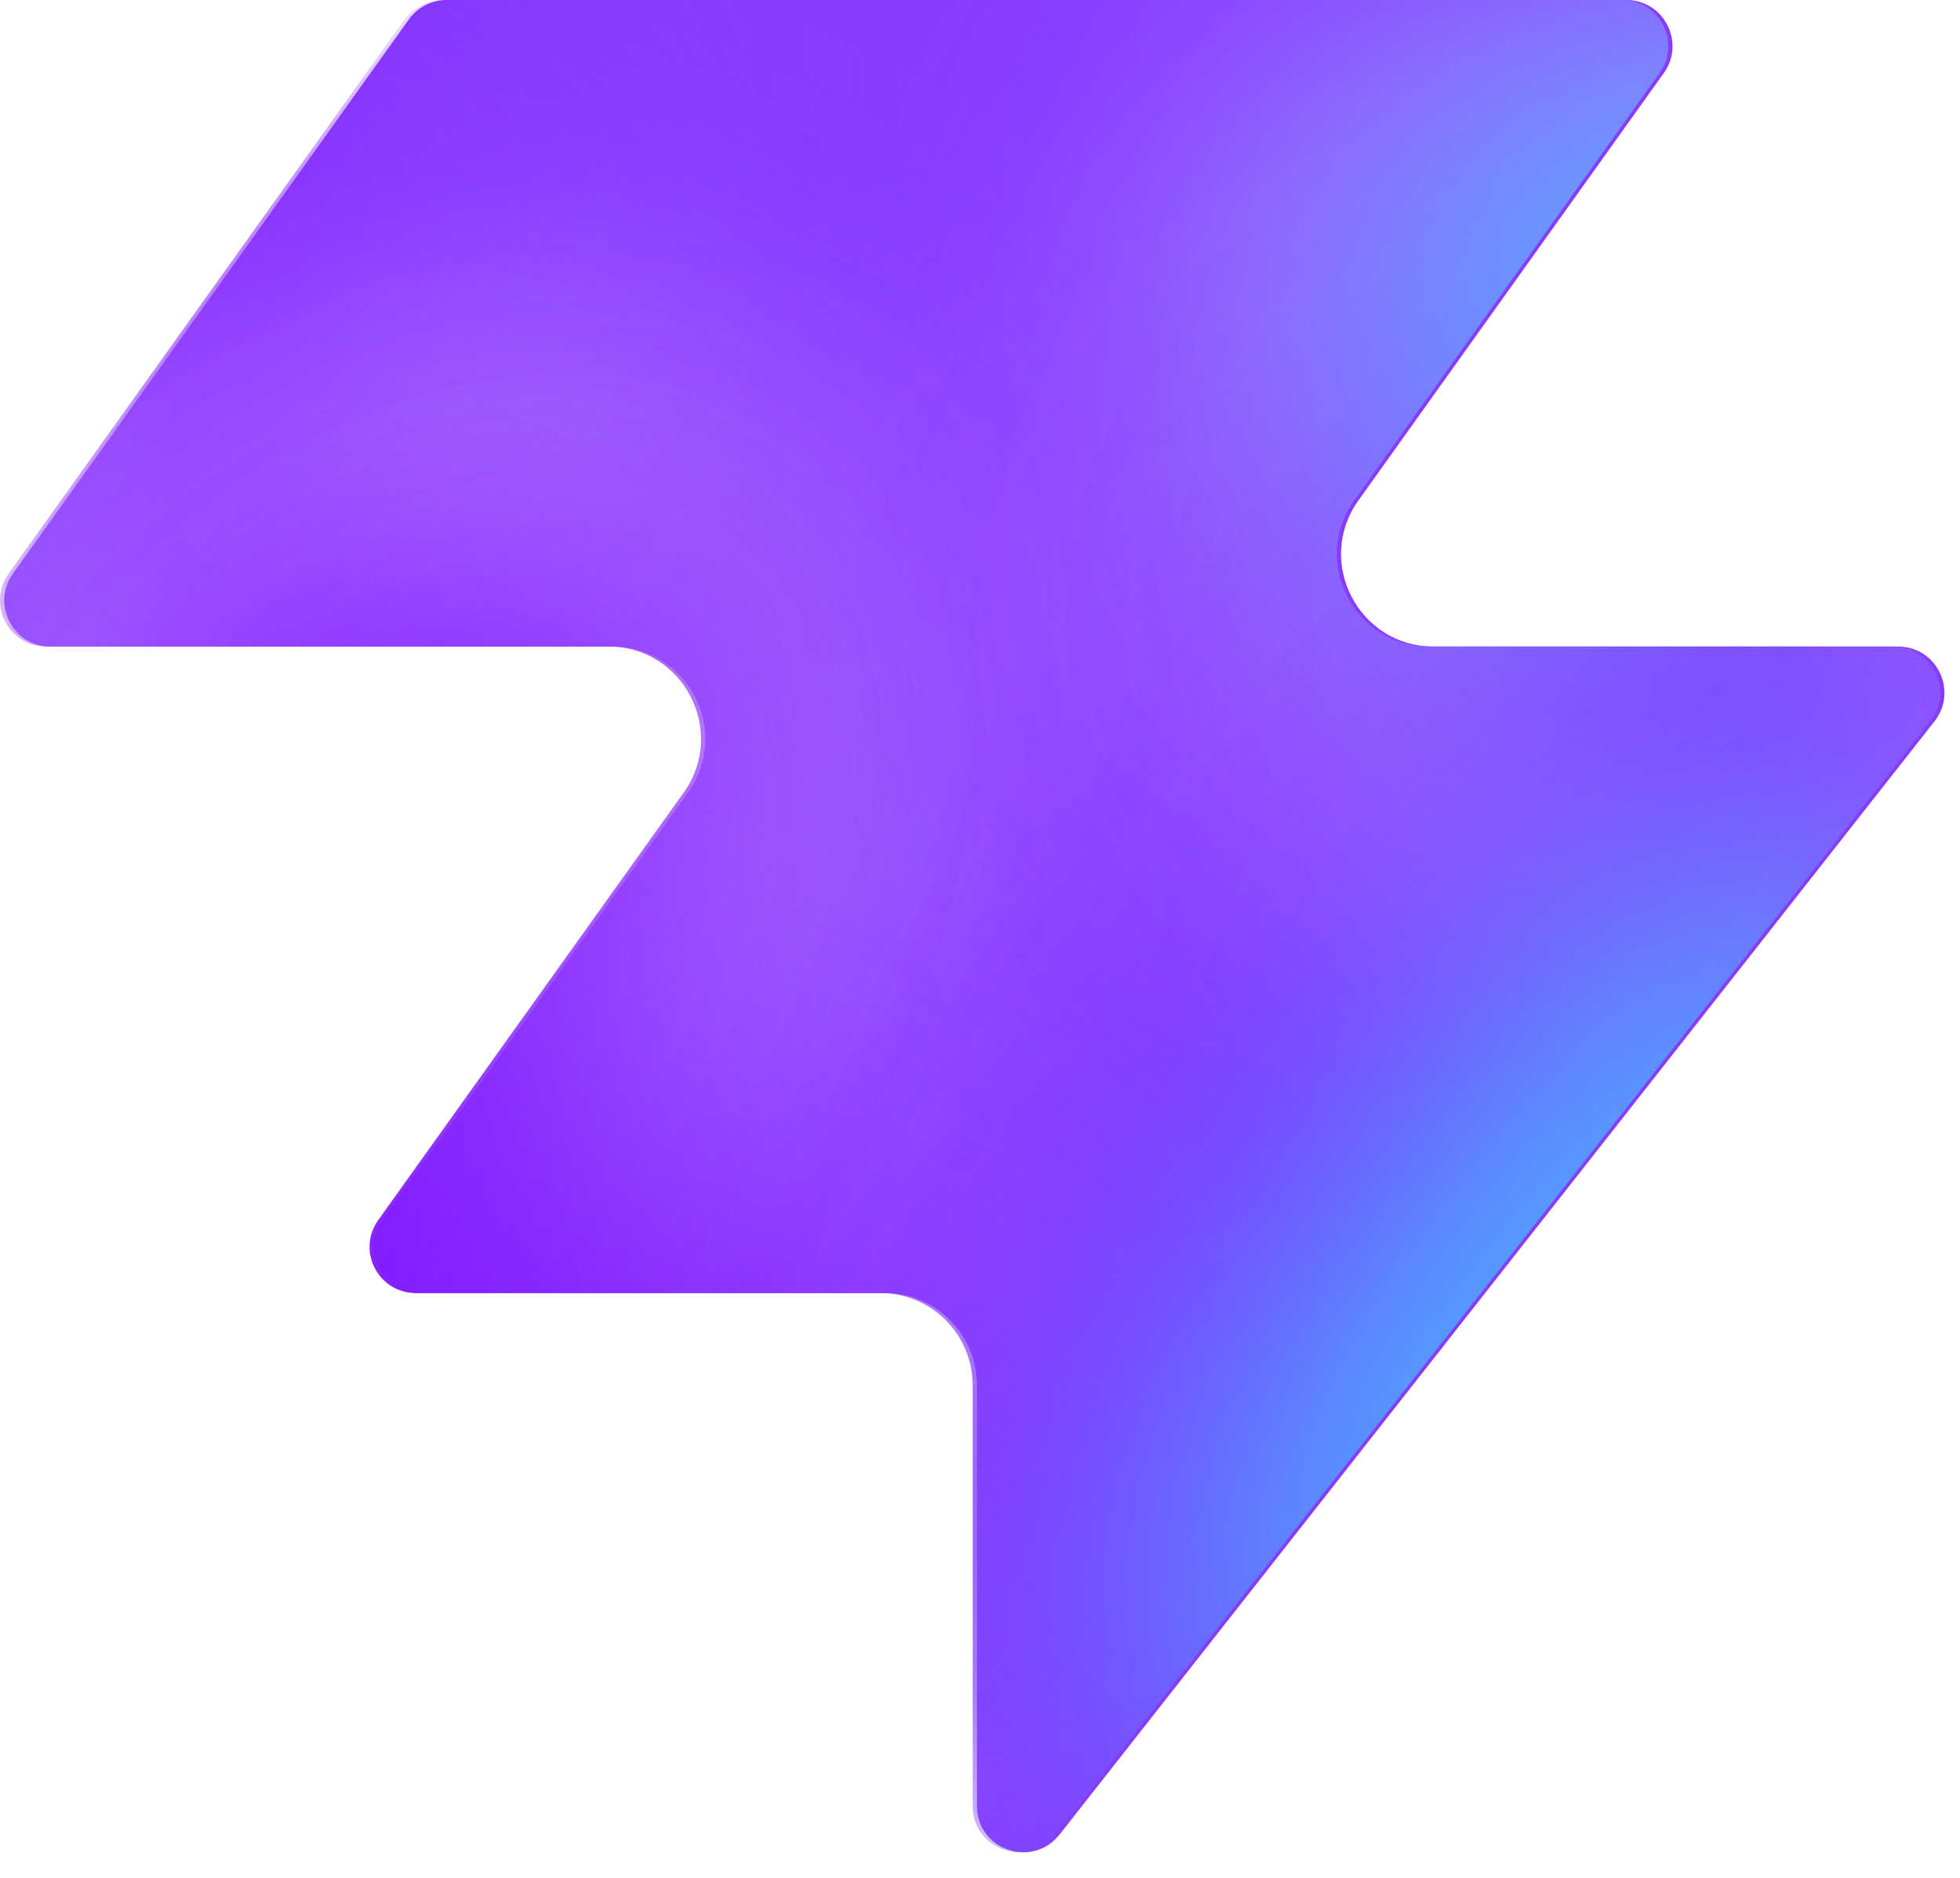
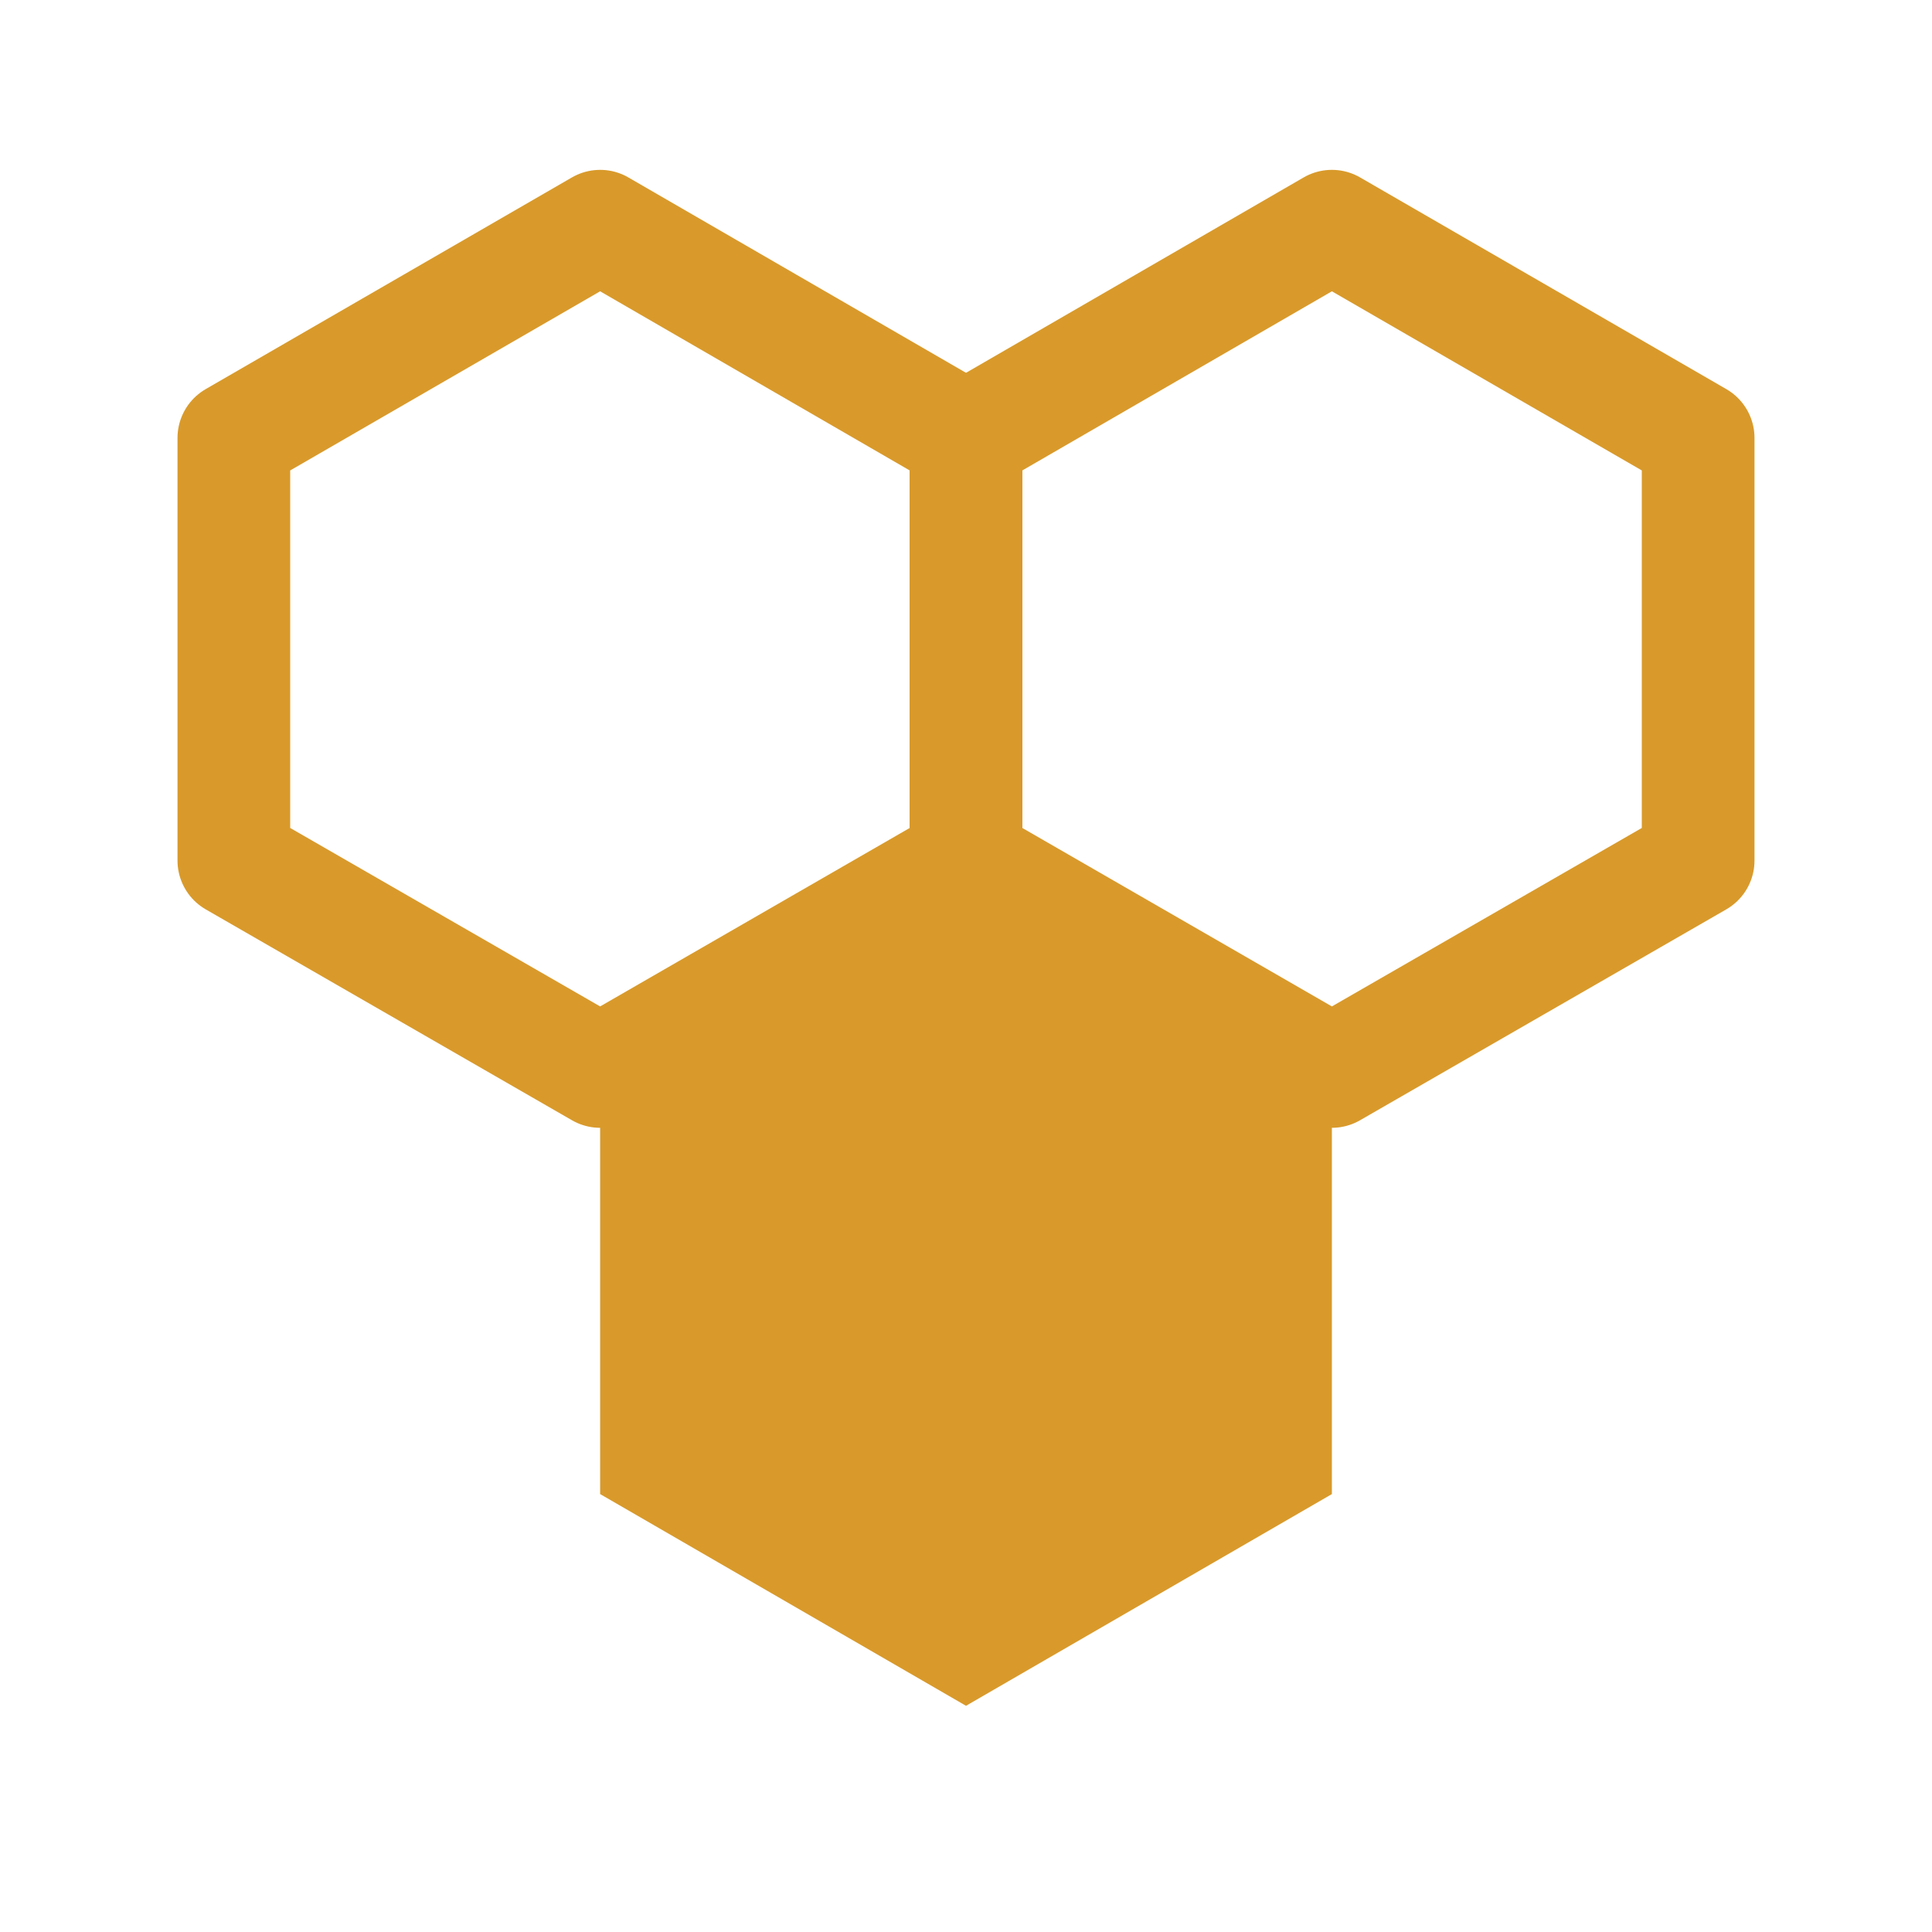
- <svg xmlns="http://www.w3.org/2000/svg" width="48" height="46" fill="none" viewBox="0 0 48 46">
-   <path fill="#863bff" d="M25.946 44.938c-.664.845-2.021.375-2.021-.698V33.937a2.26 2.26 0 0 0-2.262-2.262H10.287c-.92 0-1.456-1.04-.92-1.788l7.48-10.471c1.07-1.497 0-3.578-1.842-3.578H1.237c-.92 0-1.456-1.04-.92-1.788L10.013.474c.214-.297.556-.474.92-.474h28.894c.92 0 1.456 1.04.92 1.788l-7.48 10.471c-1.07 1.498 0 3.579 1.842 3.579h11.377c.943 0 1.473 1.088.89 1.83L25.947 44.94z" style="fill:#863bff;fill:color(display-p3 .525 .23 1);fill-opacity:1" />
-   <mask id="a" width="48" height="46" x="0" y="0" maskUnits="userSpaceOnUse" style="mask-type:alpha">
-     <path fill="#000" d="M25.842 44.938c-.664.844-2.021.375-2.021-.698V33.937a2.26 2.26 0 0 0-2.262-2.262H10.183c-.92 0-1.456-1.04-.92-1.788l7.48-10.471c1.07-1.498 0-3.579-1.842-3.579H1.133c-.92 0-1.456-1.04-.92-1.787L9.91.473c.214-.297.556-.474.92-.474h28.894c.92 0 1.456 1.04.92 1.788l-7.48 10.471c-1.07 1.498 0 3.578 1.842 3.578h11.377c.943 0 1.473 1.088.89 1.832L25.843 44.94z" style="fill:#000;fill-opacity:1" />
-   </mask>
-   <g mask="url(#a)">
-     <g filter="url(#b)">
-       <ellipse cx="5.508" cy="14.704" fill="#ede6ff" rx="5.508" ry="14.704" style="fill:#ede6ff;fill:color(display-p3 .927 .903 1);fill-opacity:1" transform="matrix(.00324 1 1 -.00324 -4.47 31.516)" />
-     </g>
-     <g filter="url(#c)">
-       <ellipse cx="10.399" cy="29.851" fill="#ede6ff" rx="10.399" ry="29.851" style="fill:#ede6ff;fill:color(display-p3 .927 .903 1);fill-opacity:1" transform="matrix(.00324 1 1 -.00324 -39.328 7.883)" />
-     </g>
-     <g filter="url(#d)">
-       <ellipse cx="5.508" cy="30.487" fill="#7e14ff" rx="5.508" ry="30.487" style="fill:#7e14ff;fill:color(display-p3 .492 .077 1);fill-opacity:1" transform="rotate(89.814 -25.913 -14.639)scale(1 -1)" />
-     </g>
-     <g filter="url(#e)">
-       <ellipse cx="5.508" cy="30.599" fill="#7e14ff" rx="5.508" ry="30.599" style="fill:#7e14ff;fill:color(display-p3 .492 .077 1);fill-opacity:1" transform="rotate(89.814 -32.644 -3.334)scale(1 -1)" />
-     </g>
-     <g filter="url(#f)">
-       <ellipse cx="5.508" cy="30.599" fill="#7e14ff" rx="5.508" ry="30.599" style="fill:#7e14ff;fill:color(display-p3 .492 .077 1);fill-opacity:1" transform="matrix(.00324 1 1 -.00324 -34.34 30.47)" />
-     </g>
-     <g filter="url(#g)">
-       <ellipse cx="14.072" cy="22.078" fill="#ede6ff" rx="14.072" ry="22.078" style="fill:#ede6ff;fill:color(display-p3 .927 .903 1);fill-opacity:1" transform="rotate(93.35 24.506 48.493)scale(-1 1)" />
-     </g>
-     <g filter="url(#h)">
-       <ellipse cx="3.47" cy="21.501" fill="#7e14ff" rx="3.47" ry="21.501" style="fill:#7e14ff;fill:color(display-p3 .492 .077 1);fill-opacity:1" transform="rotate(89.009 28.708 47.59)scale(-1 1)" />
-     </g>
-     <g filter="url(#i)">
-       <ellipse cx="3.47" cy="21.501" fill="#7e14ff" rx="3.47" ry="21.501" style="fill:#7e14ff;fill:color(display-p3 .492 .077 1);fill-opacity:1" transform="rotate(89.009 28.708 47.59)scale(-1 1)" />
-     </g>
-     <g filter="url(#j)">
-       <ellipse cx=".387" cy="8.972" fill="#7e14ff" rx="4.407" ry="29.108" style="fill:#7e14ff;fill:color(display-p3 .492 .077 1);fill-opacity:1" transform="rotate(39.51 .387 8.972)" />
-     </g>
-     <g filter="url(#k)">
-       <ellipse cx="47.523" cy="-6.092" fill="#7e14ff" rx="4.407" ry="29.108" style="fill:#7e14ff;fill:color(display-p3 .492 .077 1);fill-opacity:1" transform="rotate(37.892 47.523 -6.092)" />
-     </g>
-     <g filter="url(#l)">
-       <ellipse cx="41.412" cy="6.333" fill="#47bfff" rx="5.971" ry="9.665" style="fill:#47bfff;fill:color(display-p3 .28 .748 1);fill-opacity:1" transform="rotate(37.892 41.412 6.333)" />
-     </g>
-     <g filter="url(#m)">
-       <ellipse cx="-1.879" cy="38.332" fill="#7e14ff" rx="4.407" ry="29.108" style="fill:#7e14ff;fill:color(display-p3 .492 .077 1);fill-opacity:1" transform="rotate(37.892 -1.88 38.332)" />
-     </g>
-     <g filter="url(#n)">
-       <ellipse cx="-1.879" cy="38.332" fill="#7e14ff" rx="4.407" ry="29.108" style="fill:#7e14ff;fill:color(display-p3 .492 .077 1);fill-opacity:1" transform="rotate(37.892 -1.88 38.332)" />
-     </g>
-     <g filter="url(#o)">
-       <ellipse cx="35.651" cy="29.907" fill="#7e14ff" rx="4.407" ry="29.108" style="fill:#7e14ff;fill:color(display-p3 .492 .077 1);fill-opacity:1" transform="rotate(37.892 35.651 29.907)" />
-     </g>
-     <g filter="url(#p)">
-       <ellipse cx="38.418" cy="32.4" fill="#47bfff" rx="5.971" ry="15.297" style="fill:#47bfff;fill:color(display-p3 .28 .748 1);fill-opacity:1" transform="rotate(37.892 38.418 32.4)" />
-     </g>
+ <svg xmlns="http://www.w3.org/2000/svg" width="48" height="48" viewBox="0 0 48 48">
+   <g fill="none" stroke="#d99a2b" stroke-width="2.8" stroke-linejoin="round">
+     <path d="M14.91 5.62 L24 10.88 L24 21.38 L14.91 26.62 L5.81 21.38 L5.81 10.88 Z" />
+     <path d="M33.09 5.62 L42.19 10.88 L42.19 21.38 L33.09 26.62 L24 21.38 L24 10.88 Z" />
  </g>
-   <defs>
-     <filter id="b" width="60.045" height="41.654" x="-19.77" y="16.149" color-interpolation-filters="sRGB" filterUnits="userSpaceOnUse">
-       <feFlood flood-opacity="0" result="BackgroundImageFix" />
-       <feBlend in="SourceGraphic" in2="BackgroundImageFix" result="shape" />
-       <feGaussianBlur result="effect1_foregroundBlur_2002_17158" stdDeviation="7.659" />
-     </filter>
-     <filter id="c" width="90.34" height="51.437" x="-54.613" y="-7.533" color-interpolation-filters="sRGB" filterUnits="userSpaceOnUse">
-       <feFlood flood-opacity="0" result="BackgroundImageFix" />
-       <feBlend in="SourceGraphic" in2="BackgroundImageFix" result="shape" />
-       <feGaussianBlur result="effect1_foregroundBlur_2002_17158" stdDeviation="7.659" />
-     </filter>
-     <filter id="d" width="79.355" height="29.4" x="-49.64" y="2.03" color-interpolation-filters="sRGB" filterUnits="userSpaceOnUse">
-       <feFlood flood-opacity="0" result="BackgroundImageFix" />
-       <feBlend in="SourceGraphic" in2="BackgroundImageFix" result="shape" />
-       <feGaussianBlur result="effect1_foregroundBlur_2002_17158" stdDeviation="4.596" />
-     </filter>
-     <filter id="e" width="79.579" height="29.4" x="-45.045" y="20.029" color-interpolation-filters="sRGB" filterUnits="userSpaceOnUse">
-       <feFlood flood-opacity="0" result="BackgroundImageFix" />
-       <feBlend in="SourceGraphic" in2="BackgroundImageFix" result="shape" />
-       <feGaussianBlur result="effect1_foregroundBlur_2002_17158" stdDeviation="4.596" />
-     </filter>
-     <filter id="f" width="79.579" height="29.4" x="-43.513" y="21.178" color-interpolation-filters="sRGB" filterUnits="userSpaceOnUse">
-       <feFlood flood-opacity="0" result="BackgroundImageFix" />
-       <feBlend in="SourceGraphic" in2="BackgroundImageFix" result="shape" />
-       <feGaussianBlur result="effect1_foregroundBlur_2002_17158" stdDeviation="4.596" />
-     </filter>
-     <filter id="g" width="74.749" height="58.852" x="15.756" y="-17.901" color-interpolation-filters="sRGB" filterUnits="userSpaceOnUse">
-       <feFlood flood-opacity="0" result="BackgroundImageFix" />
-       <feBlend in="SourceGraphic" in2="BackgroundImageFix" result="shape" />
-       <feGaussianBlur result="effect1_foregroundBlur_2002_17158" stdDeviation="7.659" />
-     </filter>
-     <filter id="h" width="61.377" height="25.362" x="23.548" y="2.284" color-interpolation-filters="sRGB" filterUnits="userSpaceOnUse">
-       <feFlood flood-opacity="0" result="BackgroundImageFix" />
-       <feBlend in="SourceGraphic" in2="BackgroundImageFix" result="shape" />
-       <feGaussianBlur result="effect1_foregroundBlur_2002_17158" stdDeviation="4.596" />
-     </filter>
-     <filter id="i" width="61.377" height="25.362" x="23.548" y="2.284" color-interpolation-filters="sRGB" filterUnits="userSpaceOnUse">
-       <feFlood flood-opacity="0" result="BackgroundImageFix" />
-       <feBlend in="SourceGraphic" in2="BackgroundImageFix" result="shape" />
-       <feGaussianBlur result="effect1_foregroundBlur_2002_17158" stdDeviation="4.596" />
-     </filter>
-     <filter id="j" width="56.045" height="63.649" x="-27.636" y="-22.853" color-interpolation-filters="sRGB" filterUnits="userSpaceOnUse">
-       <feFlood flood-opacity="0" result="BackgroundImageFix" />
-       <feBlend in="SourceGraphic" in2="BackgroundImageFix" result="shape" />
-       <feGaussianBlur result="effect1_foregroundBlur_2002_17158" stdDeviation="4.596" />
-     </filter>
-     <filter id="k" width="54.814" height="64.646" x="20.116" y="-38.415" color-interpolation-filters="sRGB" filterUnits="userSpaceOnUse">
-       <feFlood flood-opacity="0" result="BackgroundImageFix" />
-       <feBlend in="SourceGraphic" in2="BackgroundImageFix" result="shape" />
-       <feGaussianBlur result="effect1_foregroundBlur_2002_17158" stdDeviation="4.596" />
-     </filter>
-     <filter id="l" width="33.541" height="35.313" x="24.641" y="-11.323" color-interpolation-filters="sRGB" filterUnits="userSpaceOnUse">
-       <feFlood flood-opacity="0" result="BackgroundImageFix" />
-       <feBlend in="SourceGraphic" in2="BackgroundImageFix" result="shape" />
-       <feGaussianBlur result="effect1_foregroundBlur_2002_17158" stdDeviation="4.596" />
-     </filter>
-     <filter id="m" width="54.814" height="64.646" x="-29.286" y="6.009" color-interpolation-filters="sRGB" filterUnits="userSpaceOnUse">
-       <feFlood flood-opacity="0" result="BackgroundImageFix" />
-       <feBlend in="SourceGraphic" in2="BackgroundImageFix" result="shape" />
-       <feGaussianBlur result="effect1_foregroundBlur_2002_17158" stdDeviation="4.596" />
-     </filter>
-     <filter id="n" width="54.814" height="64.646" x="-29.286" y="6.009" color-interpolation-filters="sRGB" filterUnits="userSpaceOnUse">
-       <feFlood flood-opacity="0" result="BackgroundImageFix" />
-       <feBlend in="SourceGraphic" in2="BackgroundImageFix" result="shape" />
-       <feGaussianBlur result="effect1_foregroundBlur_2002_17158" stdDeviation="4.596" />
-     </filter>
-     <filter id="o" width="54.814" height="64.646" x="8.244" y="-2.416" color-interpolation-filters="sRGB" filterUnits="userSpaceOnUse">
-       <feFlood flood-opacity="0" result="BackgroundImageFix" />
-       <feBlend in="SourceGraphic" in2="BackgroundImageFix" result="shape" />
-       <feGaussianBlur result="effect1_foregroundBlur_2002_17158" stdDeviation="4.596" />
-     </filter>
-     <filter id="p" width="39.409" height="43.623" x="18.713" y="10.588" color-interpolation-filters="sRGB" filterUnits="userSpaceOnUse">
-       <feFlood flood-opacity="0" result="BackgroundImageFix" />
-       <feBlend in="SourceGraphic" in2="BackgroundImageFix" result="shape" />
-       <feGaussianBlur result="effect1_foregroundBlur_2002_17158" stdDeviation="4.596" />
-     </filter>
-   </defs>
+   <path d="M24 21.38 L33.09 26.62 L33.09 37.12 L24 42.38 L14.91 37.12 L14.91 26.62 Z" fill="#d99a2b" />
</svg>
